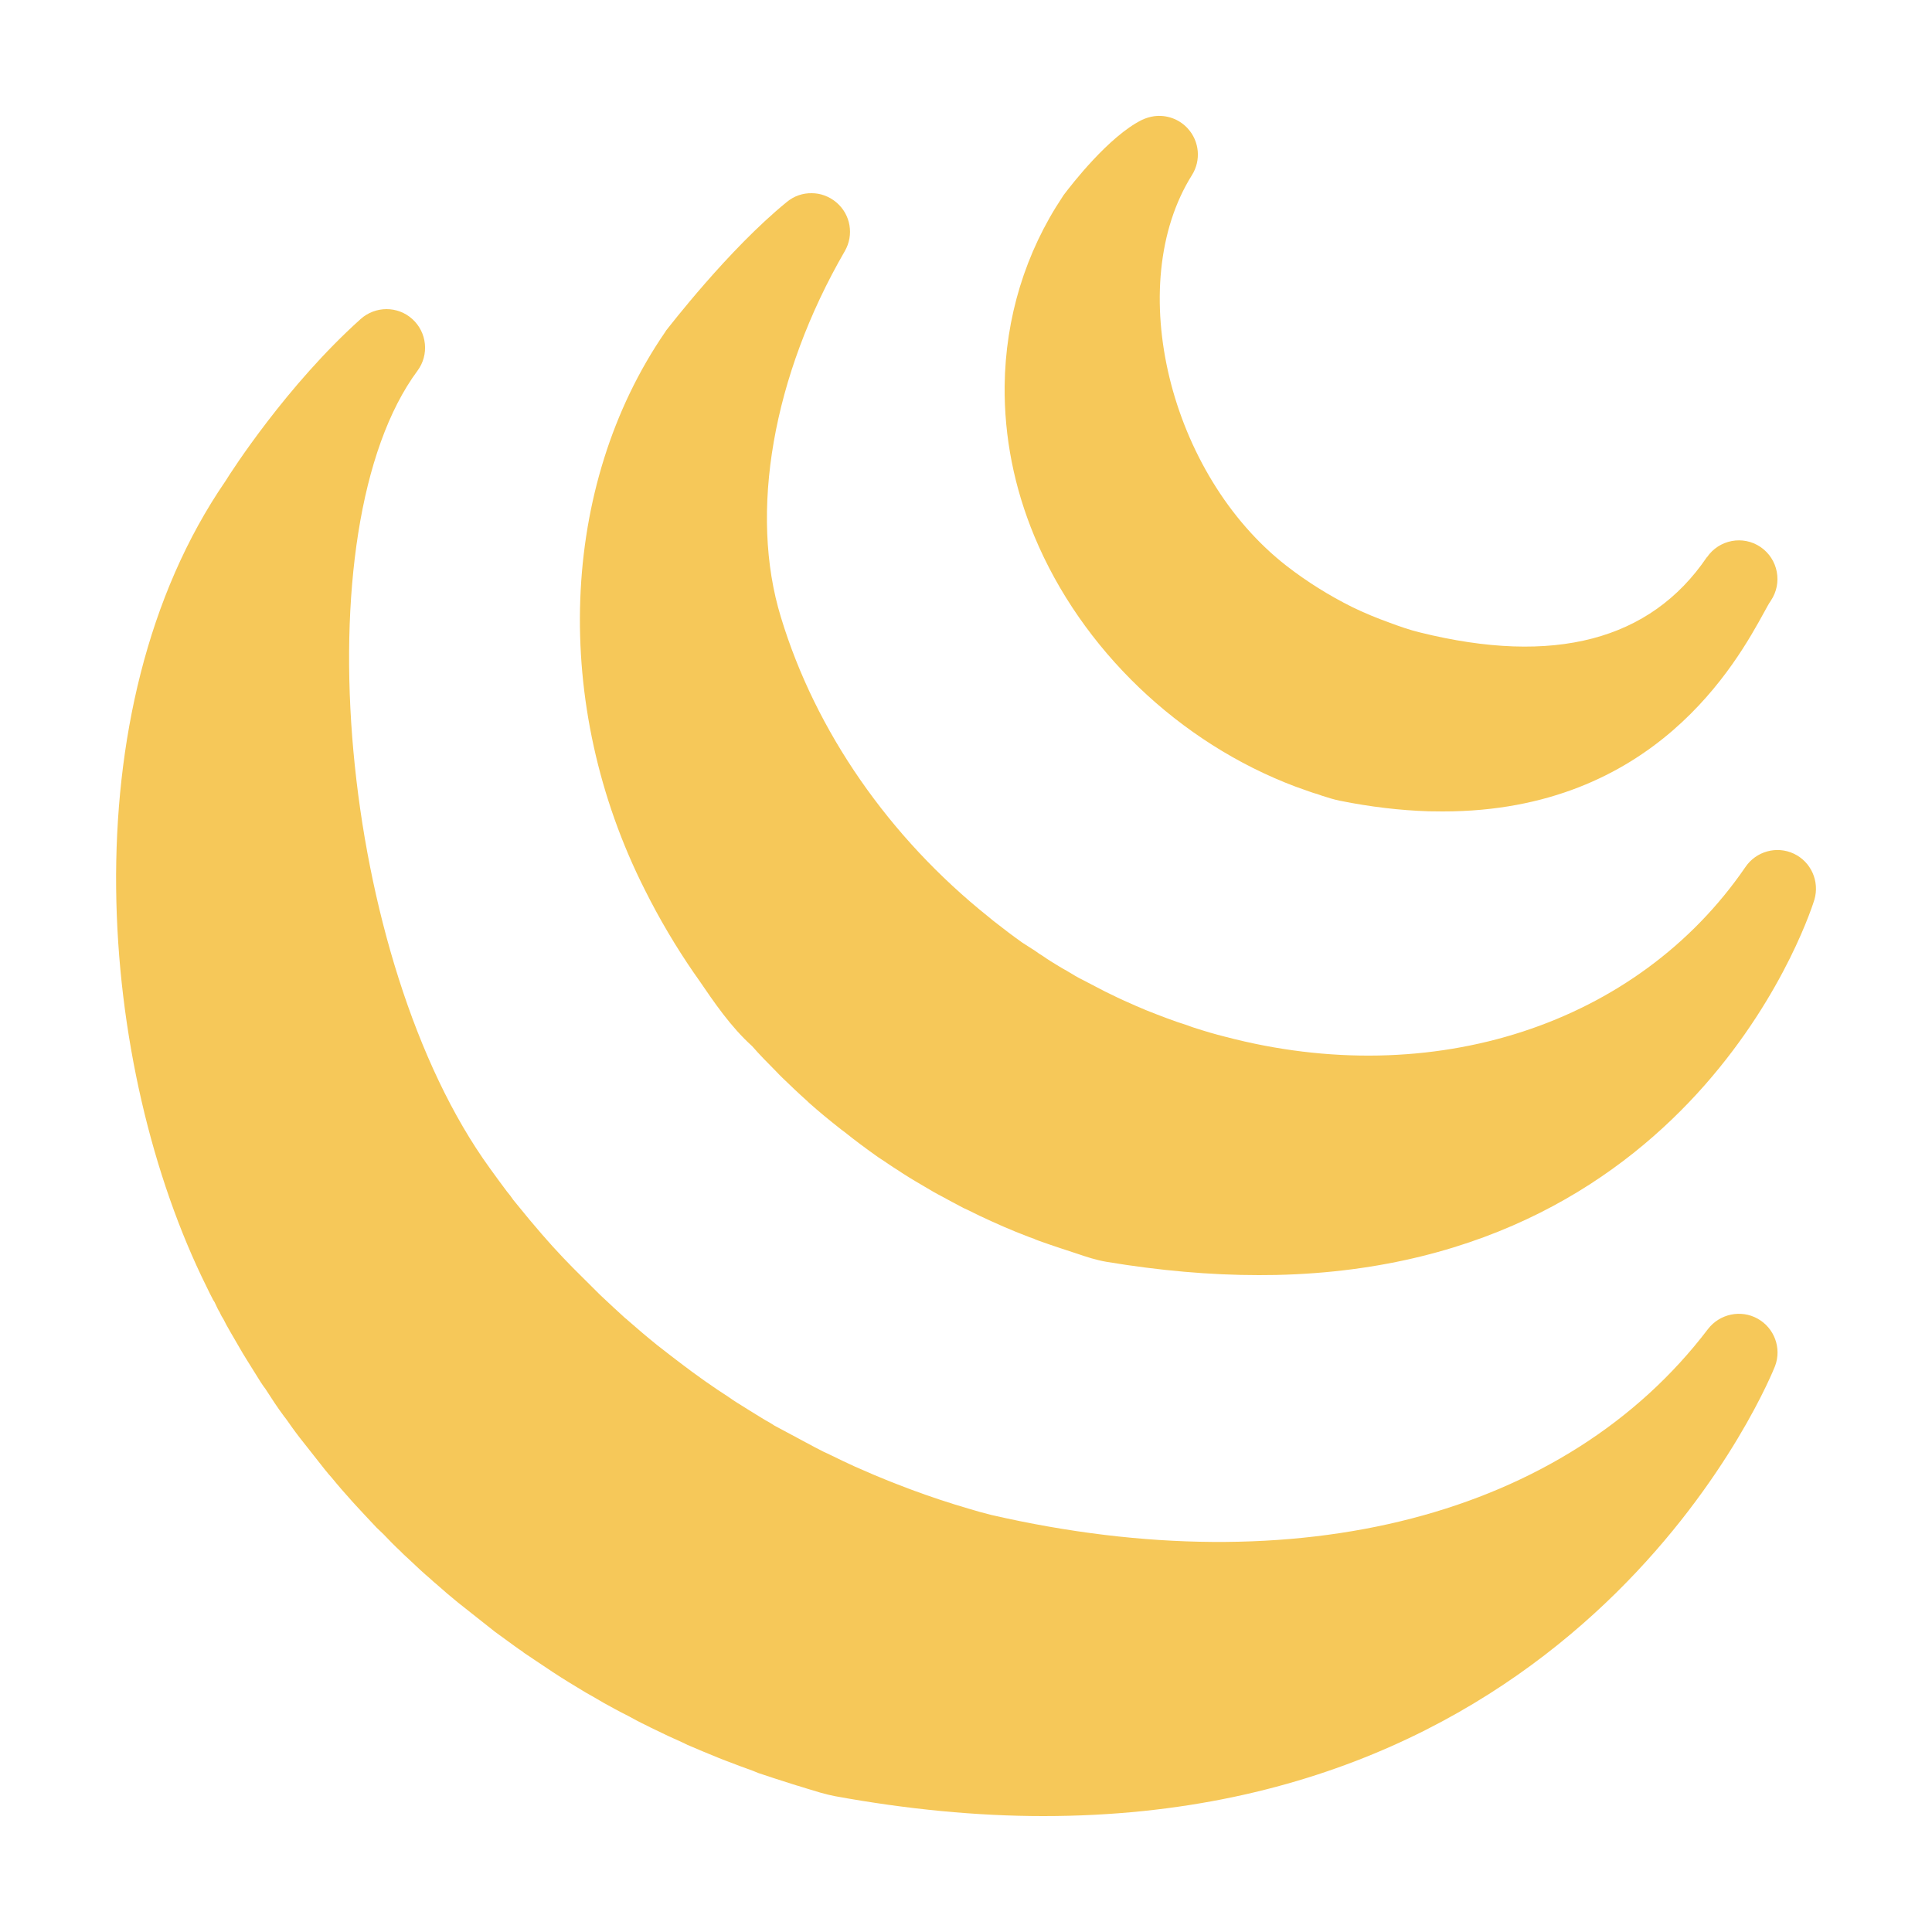
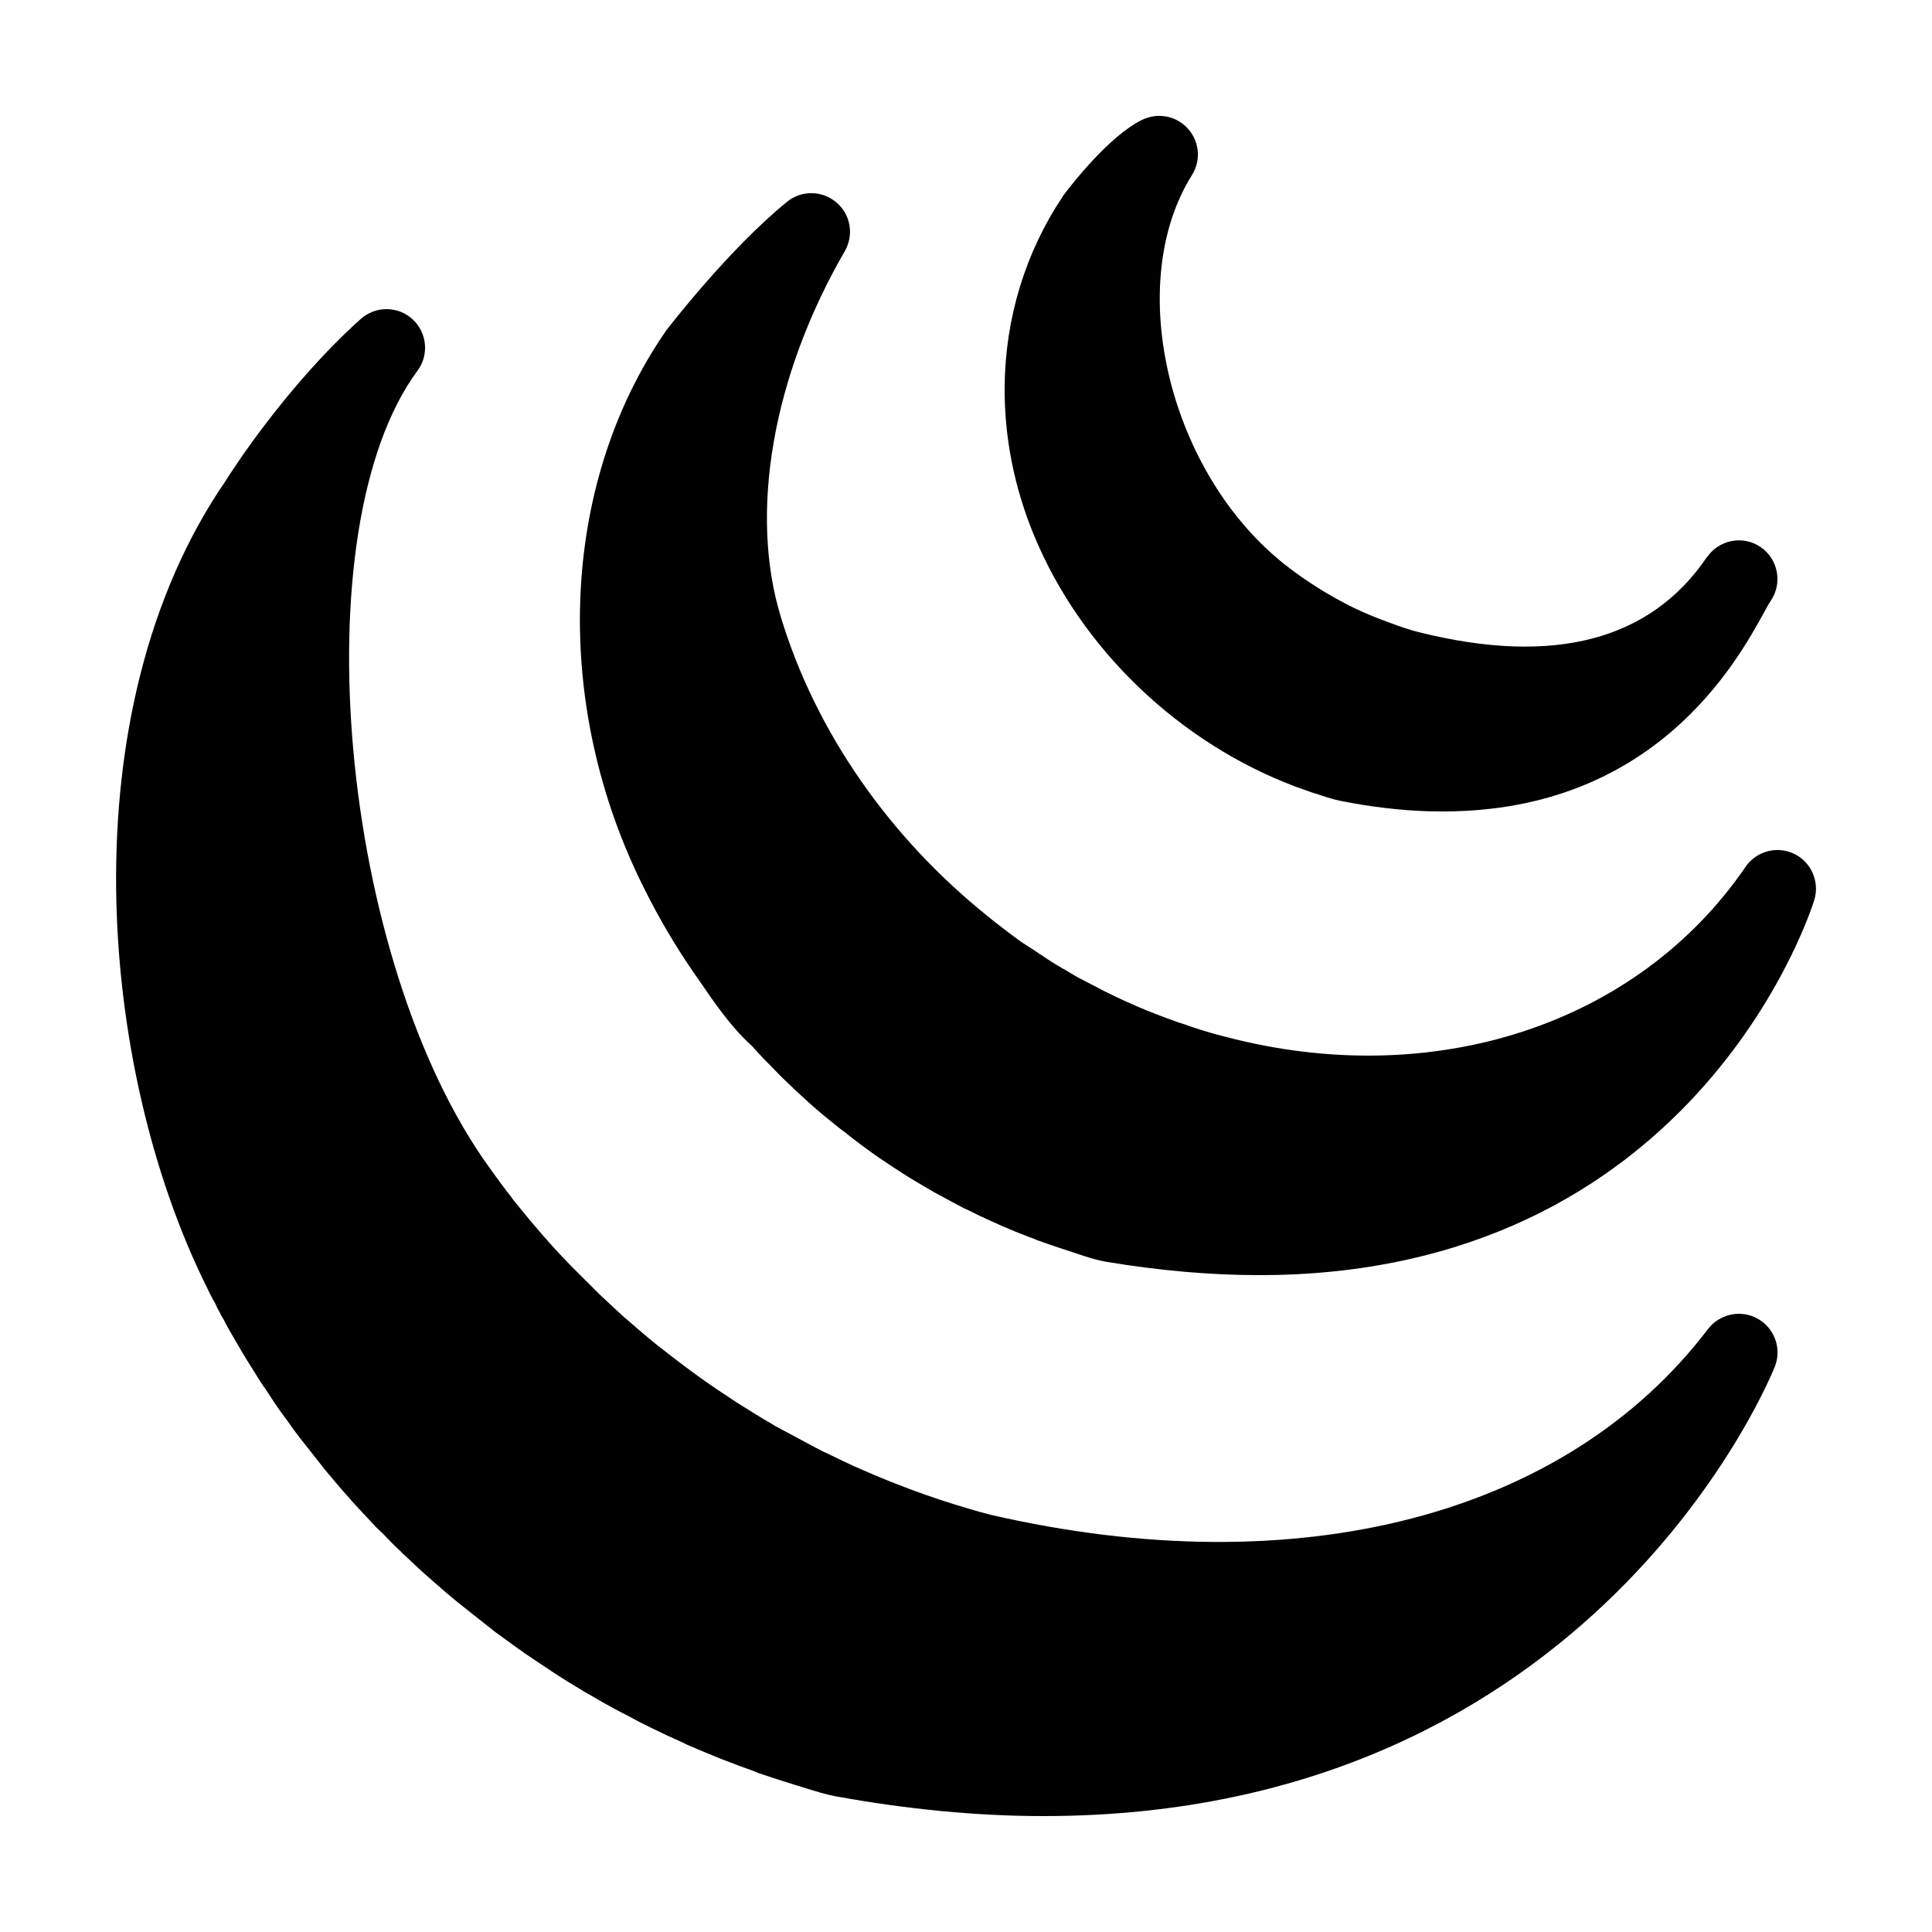
- <svg xmlns="http://www.w3.org/2000/svg" fill="#F6C859" viewBox="0 0 50 50" width="50px" height="50px">
+ <svg xmlns="http://www.w3.org/2000/svg" fill="#000000" viewBox="0 0 50 50" width="50px" height="50px">
  <path d="M 29.867 3.008 C 29.762 3.023 29.656 3.055 29.555 3.102 C 28.695 3.527 27.719 4.793 27.531 5.043 C 27.52 5.059 27.508 5.074 27.5 5.09 C 26.535 6.535 26.02 8.227 26 9.988 C 25.988 11.309 26.246 12.617 26.77 13.879 C 27.988 16.805 30.52 19.227 33.531 20.359 C 33.633 20.395 33.73 20.43 33.906 20.492 C 33.922 20.5 34.07 20.547 34.094 20.551 L 34.203 20.59 C 34.359 20.641 34.52 20.691 34.676 20.723 C 35.469 20.883 36.242 20.973 36.969 20.996 C 37.094 20.996 37.219 21 37.344 21 C 42.824 21 44.949 17.133 45.656 15.844 C 45.727 15.719 45.777 15.617 45.824 15.555 C 45.824 15.551 45.824 15.551 45.828 15.547 C 46.137 15.09 46.02 14.469 45.562 14.156 C 45.109 13.848 44.488 13.965 44.176 14.422 C 44.176 14.422 44.172 14.422 44.172 14.422 C 42.711 16.574 40.211 17.227 36.746 16.367 C 36.488 16.305 36.207 16.207 35.957 16.113 C 35.629 15.996 35.301 15.859 34.996 15.711 C 34.391 15.41 33.82 15.051 33.305 14.652 C 30.258 12.289 29.066 7.371 30.848 4.531 C 31.086 4.152 31.043 3.66 30.742 3.328 C 30.516 3.078 30.188 2.965 29.867 3.008 Z M 21.008 5 C 20.781 4.996 20.551 5.07 20.363 5.227 C 18.852 6.457 17.305 8.473 17.238 8.555 C 17.23 8.57 17.223 8.582 17.211 8.598 C 14.477 12.578 14.27 18.242 16.688 23.027 C 17.066 23.785 17.496 24.508 17.953 25.172 L 18.09 25.367 C 18.477 25.934 18.91 26.574 19.465 27.074 C 19.656 27.293 19.863 27.504 20.066 27.707 L 20.164 27.809 L 20.246 27.891 C 20.453 28.09 20.664 28.293 20.883 28.488 C 20.883 28.488 20.887 28.488 20.887 28.488 C 20.902 28.512 20.926 28.527 20.945 28.547 C 21.191 28.766 21.441 28.973 21.773 29.234 L 21.863 29.301 C 22.121 29.508 22.383 29.703 22.652 29.895 C 22.68 29.914 22.707 29.934 22.734 29.953 C 22.828 30.016 22.922 30.074 23.016 30.141 L 23.109 30.203 L 23.219 30.273 C 23.418 30.406 23.613 30.527 23.891 30.688 C 24.07 30.797 24.262 30.906 24.387 30.969 C 24.441 31 24.5 31.031 24.637 31.105 L 24.941 31.266 C 24.957 31.273 25.027 31.305 25.043 31.312 C 25.242 31.414 25.449 31.512 25.656 31.605 L 25.973 31.746 C 26.18 31.836 26.391 31.922 26.648 32.02 L 26.766 32.062 C 26.773 32.07 26.871 32.105 26.879 32.109 C 27.066 32.176 27.258 32.242 27.449 32.305 L 27.887 32.449 C 28.105 32.523 28.359 32.609 28.637 32.656 C 30 32.883 31.324 33 32.578 33 C 32.727 33 32.875 32.996 33.02 32.996 C 44.059 32.754 46.93 23.375 46.957 23.281 C 47.094 22.809 46.871 22.305 46.426 22.094 C 45.98 21.883 45.449 22.031 45.172 22.438 C 42.375 26.523 37.086 28.25 31.699 26.828 C 31.449 26.766 31.207 26.695 30.906 26.598 C 30.855 26.582 30.812 26.566 30.73 26.535 C 30.555 26.48 30.383 26.422 30.188 26.348 L 29.91 26.242 C 29.75 26.18 29.59 26.117 29.395 26.031 L 29.266 25.973 C 29.027 25.871 28.797 25.758 28.59 25.656 L 28.02 25.359 C 27.891 25.297 27.777 25.227 27.602 25.121 L 27.504 25.066 L 27.406 25.008 C 27.262 24.922 27.117 24.832 26.984 24.738 L 26.891 24.68 C 26.883 24.676 26.805 24.621 26.797 24.613 C 26.68 24.539 26.566 24.465 26.457 24.395 C 26.215 24.223 25.977 24.043 25.699 23.824 L 25.59 23.734 C 23.012 21.676 21.105 18.926 20.211 15.977 C 19.379 13.27 19.996 9.727 21.863 6.5 C 22.105 6.082 22.016 5.551 21.645 5.238 C 21.461 5.082 21.234 5 21.008 5 Z M 10.004 8 C 9.766 8 9.523 8.086 9.332 8.258 C 7.422 9.973 5.992 12.195 5.836 12.449 C 1.75 18.398 2.539 27.645 5.344 33.297 C 5.398 33.414 5.457 33.527 5.516 33.641 L 5.555 33.703 C 5.605 33.816 5.664 33.934 5.684 33.957 C 5.715 34.031 5.762 34.113 5.781 34.137 C 5.828 34.234 5.875 34.32 5.961 34.469 L 6.281 35.02 C 6.328 35.094 6.375 35.172 6.391 35.199 C 6.453 35.301 6.52 35.406 6.586 35.512 L 6.742 35.762 C 6.789 35.836 6.836 35.902 6.867 35.941 C 7.023 36.184 7.18 36.426 7.352 36.656 C 7.359 36.668 7.367 36.676 7.375 36.684 L 7.438 36.77 C 7.578 36.973 7.723 37.168 7.852 37.328 L 8.422 38.051 C 8.43 38.059 8.492 38.133 8.496 38.141 L 8.578 38.234 C 8.75 38.445 8.934 38.656 9.117 38.859 C 9.145 38.891 9.172 38.918 9.199 38.949 C 9.375 39.141 9.555 39.332 9.742 39.531 L 9.922 39.703 C 10.07 39.859 10.219 40.012 10.375 40.156 C 10.375 40.16 10.449 40.23 10.449 40.23 L 10.605 40.375 C 10.793 40.555 10.988 40.734 11.137 40.859 C 11.145 40.871 11.285 40.992 11.297 41 C 11.48 41.164 11.664 41.32 11.852 41.473 L 12.809 42.23 C 12.969 42.348 13.133 42.465 13.32 42.602 C 13.383 42.648 13.449 42.695 13.516 42.738 C 13.543 42.762 13.574 42.785 13.594 42.797 L 14.312 43.277 C 14.574 43.449 14.836 43.609 15.156 43.801 L 15.328 43.898 C 15.527 44.016 15.73 44.133 15.922 44.234 C 16.035 44.297 16.148 44.352 16.246 44.402 C 16.383 44.477 16.531 44.559 16.758 44.668 C 16.777 44.68 16.938 44.758 16.957 44.766 C 17.184 44.879 17.414 44.984 17.703 45.113 C 17.703 45.117 17.797 45.16 17.797 45.16 C 18.062 45.273 18.32 45.383 18.66 45.52 C 18.715 45.543 18.77 45.562 18.781 45.566 C 19.023 45.66 19.277 45.754 19.484 45.828 C 19.504 45.836 19.609 45.879 19.629 45.887 C 19.906 45.98 20.18 46.07 20.531 46.18 C 20.59 46.199 20.652 46.219 20.66 46.219 L 20.859 46.281 C 21.102 46.355 21.344 46.434 21.605 46.484 C 23.465 46.824 25.281 47 27 47 L 27.004 47 C 41.328 47 45.891 35.473 45.938 35.355 C 46.113 34.891 45.922 34.367 45.484 34.125 C 45.055 33.887 44.508 34 44.203 34.395 C 40.527 39.234 33.594 41.031 25.656 39.207 C 25.465 39.16 25.27 39.105 25.078 39.047 L 24.703 38.934 C 24.449 38.855 24.195 38.77 23.949 38.684 C 23.945 38.684 23.832 38.641 23.832 38.641 C 23.613 38.566 23.395 38.48 23.203 38.406 L 22.984 38.32 C 22.742 38.223 22.5 38.121 22.266 38.016 L 22.129 37.957 C 21.918 37.859 21.715 37.766 21.512 37.664 C 21.496 37.656 21.336 37.578 21.32 37.574 C 21.18 37.504 21.039 37.43 20.859 37.332 L 20.043 36.895 C 19.961 36.84 19.875 36.789 19.793 36.746 C 19.547 36.594 19.293 36.441 19.043 36.281 C 18.984 36.246 18.934 36.207 18.836 36.141 C 18.664 36.031 18.496 35.918 18.25 35.746 L 18.152 35.676 C 17.984 35.559 17.82 35.434 17.684 35.332 C 17.598 35.27 17.512 35.199 17.371 35.094 C 17.246 34.996 17.121 34.902 17.004 34.809 L 16.785 34.629 C 16.602 34.48 16.43 34.324 16.25 34.172 C 16.227 34.148 16.207 34.133 16.18 34.113 C 15.98 33.93 15.777 33.746 15.535 33.516 L 14.828 32.812 C 14.656 32.637 14.484 32.457 14.289 32.242 C 14.109 32.043 13.938 31.844 13.707 31.57 L 13.285 31.055 C 13.234 30.98 13.18 30.906 13.113 30.828 C 12.969 30.633 12.824 30.441 12.68 30.238 C 8.789 24.879 7.773 13.691 10.805 9.594 C 11.109 9.184 11.055 8.605 10.672 8.258 C 10.484 8.086 10.242 8 10.004 8 Z" />
</svg>
